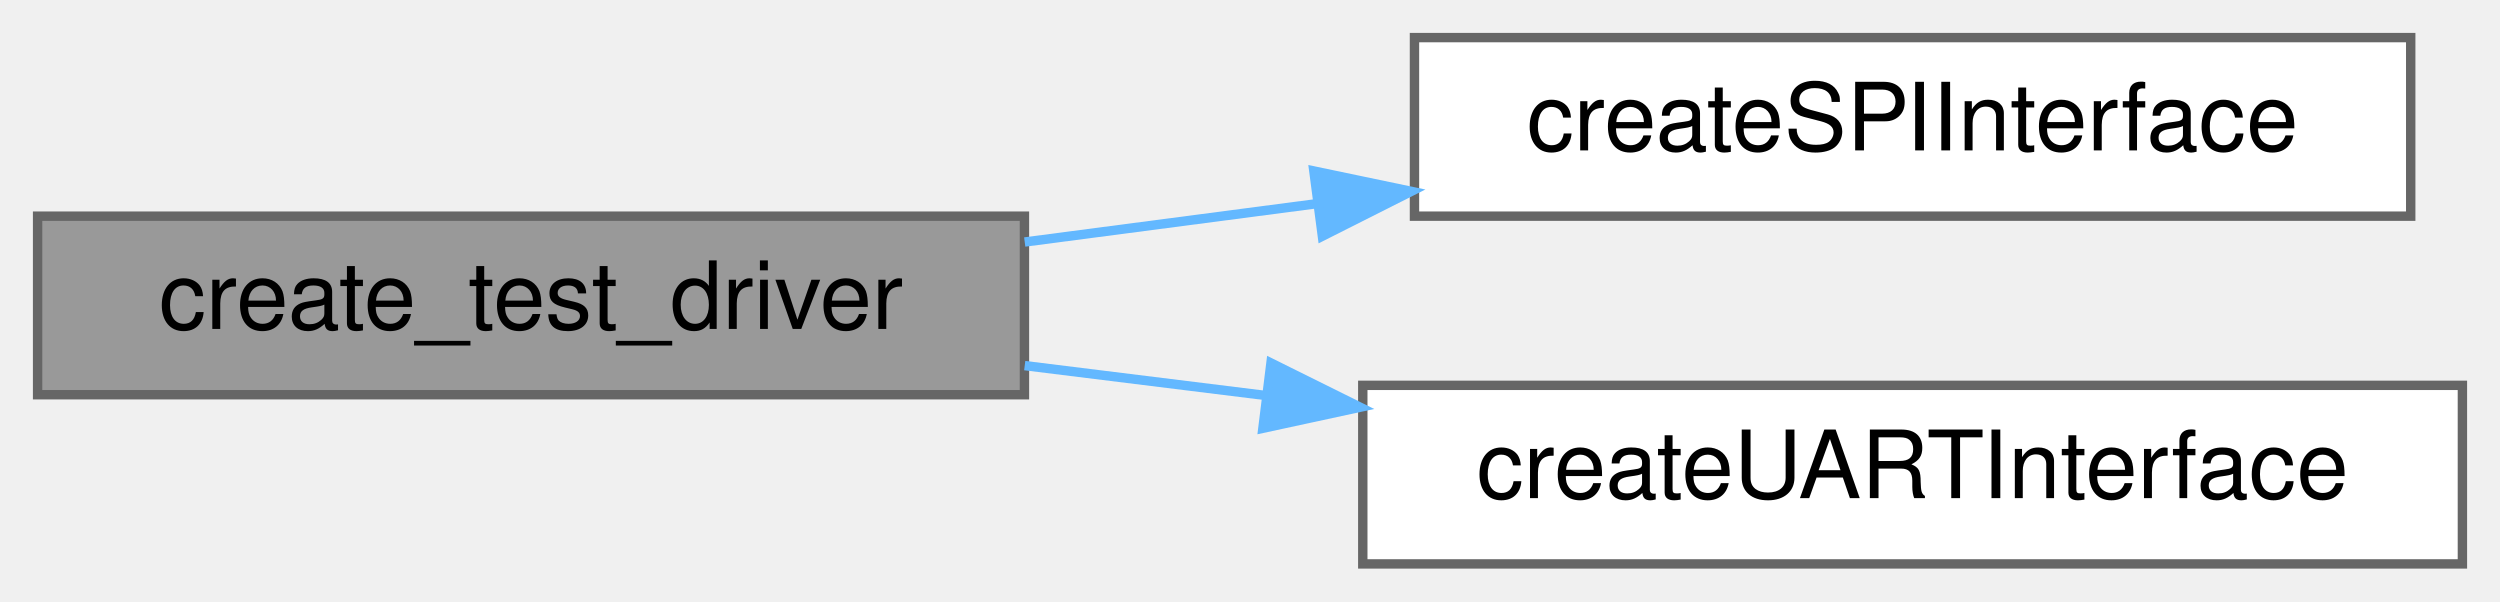
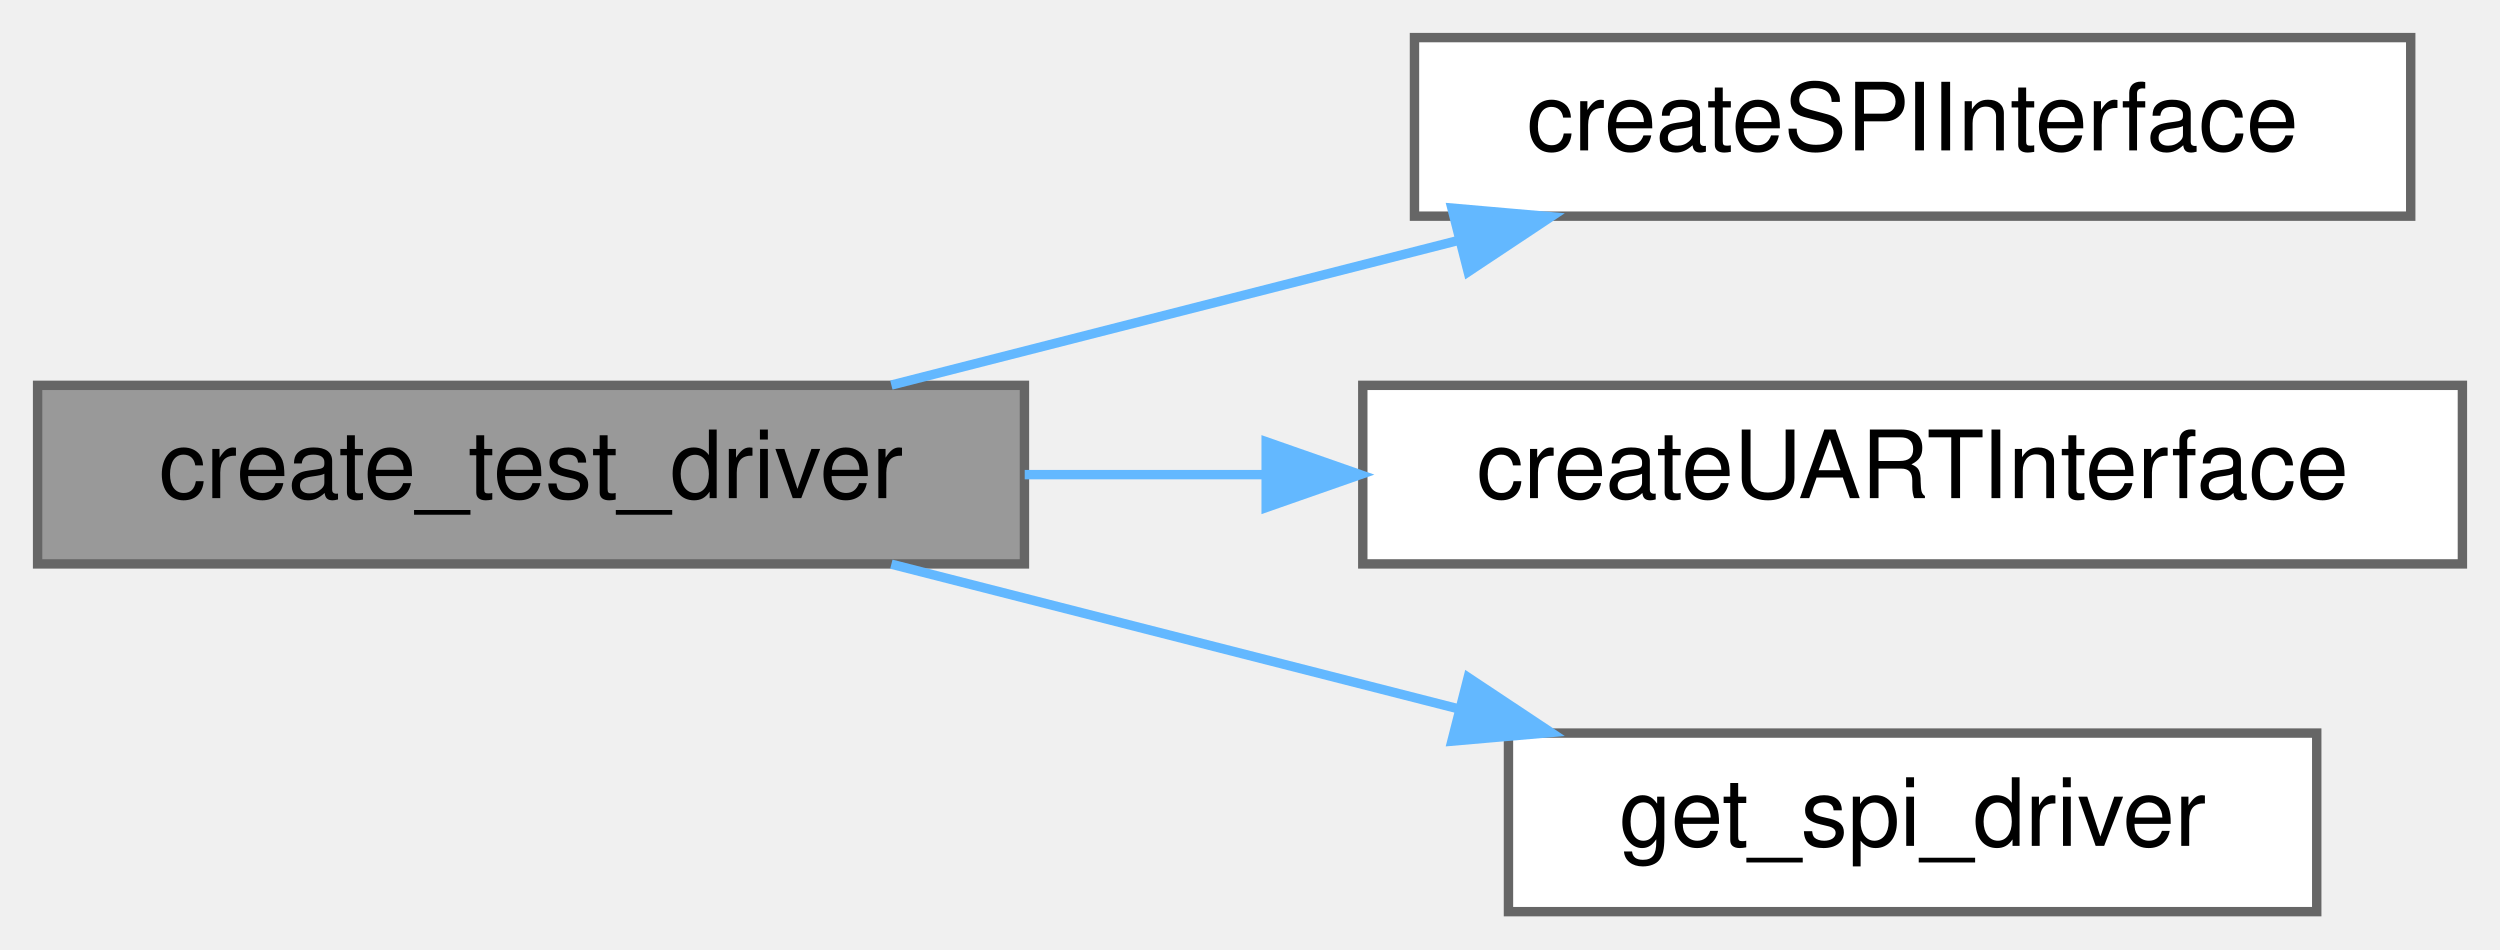
- <svg xmlns="http://www.w3.org/2000/svg" xmlns:xlink="http://www.w3.org/1999/xlink" width="266pt" height="64pt" viewBox="0.00 0.00 266.00 64.00">
-   <g id="graph0" class="graph" transform="scale(1 1) rotate(0) translate(4 60)">
+ <svg xmlns="http://www.w3.org/2000/svg" xmlns:xlink="http://www.w3.org/1999/xlink" width="266pt" height="101pt" viewBox="0.00 0.00 266.00 101.00">
+   <g id="graph0" class="graph" transform="scale(1 1) rotate(0) translate(4 97)">
    <g id="Node000001" class="node">
      <g id="a_Node000001">
        <a xlink:title=" ">
-           <polygon fill="#999999" stroke="#666666" points="105,-37 0,-37 0,-18 105,-18 105,-37" />
-           <text text-anchor="middle" x="52.5" y="-25" font-family="Helvetica,sans-Serif" font-size="10.00">create_test_driver</text>
+           <polygon fill="#999999" stroke="#666666" points="105,-56 0,-56 0,-37 105,-37 105,-56" />
+           <text text-anchor="middle" x="52.5" y="-44" font-family="Helvetica,sans-Serif" font-size="10.00">create_test_driver</text>
        </a>
      </g>
    </g>
    <g id="Node000002" class="node">
      <g id="a_Node000002">
        <a xlink:href="esp32__tmc9660__bus_8hpp.html#a6a65828a097e44c42edb1c62d89ee262" target="_top" xlink:title="Create and initialize SPI communication interface.">
-           <polygon fill="white" stroke="#666666" points="252.5,-56 146.5,-56 146.5,-37 252.5,-37 252.5,-56" />
-           <text text-anchor="middle" x="199.5" y="-44" font-family="Helvetica,sans-Serif" font-size="10.00">createSPIInterface</text>
+           <polygon fill="white" stroke="#666666" points="252.5,-93 146.5,-93 146.5,-74 252.5,-74 252.5,-93" />
+           <text text-anchor="middle" x="199.5" y="-81" font-family="Helvetica,sans-Serif" font-size="10.00">createSPIInterface</text>
        </a>
      </g>
    </g>
    <g id="edge1_Node000001_Node000002" class="edge">
      <g id="a_edge1_Node000001_Node000002">
        <a xlink:title=" ">
-           <path fill="none" stroke="#63b8ff" d="M105.03,-34.25C115.04,-35.56 125.64,-36.95 135.96,-38.31" />
-           <polygon fill="#63b8ff" stroke="#63b8ff" points="135.79,-41.81 146.16,-39.64 136.7,-34.87 135.79,-41.81" />
+           <path fill="none" stroke="#63b8ff" d="M90.84,-56.03C109.21,-60.71 131.54,-66.41 151.1,-71.4" />
+           <polygon fill="#63b8ff" stroke="#63b8ff" points="150.48,-74.86 161.03,-73.94 152.21,-68.08 150.48,-74.86" />
        </a>
      </g>
    </g>
    <g id="Node000003" class="node">
      <g id="a_Node000003">
        <a xlink:href="esp32__tmc9660__bus_8hpp.html#a9139fa0d0c10a85938e971186348ca9c" target="_top" xlink:title="Create and initialize UART communication interface.">
-           <polygon fill="white" stroke="#666666" points="258,-19 141,-19 141,0 258,0 258,-19" />
-           <text text-anchor="middle" x="199.5" y="-7" font-family="Helvetica,sans-Serif" font-size="10.00">createUARTInterface</text>
+           <polygon fill="white" stroke="#666666" points="258,-56 141,-56 141,-37 258,-37 258,-56" />
+           <text text-anchor="middle" x="199.5" y="-44" font-family="Helvetica,sans-Serif" font-size="10.00">createUARTInterface</text>
        </a>
      </g>
    </g>
    <g id="edge2_Node000001_Node000003" class="edge">
      <g id="a_edge2_Node000001_Node000003">
        <a xlink:title=" ">
-           <path fill="none" stroke="#63b8ff" d="M105.03,-21.1C113.34,-20.07 122.05,-18.99 130.67,-17.92" />
-           <polygon fill="#63b8ff" stroke="#63b8ff" points="131.23,-21.38 140.72,-16.67 130.37,-14.43 131.23,-21.38" />
+           <path fill="none" stroke="#63b8ff" d="M105.03,-46.5C113.34,-46.5 122.05,-46.5 130.67,-46.5" />
+           <polygon fill="#63b8ff" stroke="#63b8ff" points="130.72,-50 140.72,-46.5 130.72,-43 130.72,-50" />
+         </a>
+       </g>
+     </g>
+     <g id="Node000004" class="node">
+       <g id="a_Node000004">
+         <a xlink:href="bldc__comprehensive__test_8cpp.html#aebf799c67d25511553f77937723a4c57" target="_top" xlink:title=" ">
+           <polygon fill="white" stroke="#666666" points="242.5,-19 156.5,-19 156.5,0 242.5,0 242.5,-19" />
+           <text text-anchor="middle" x="199.5" y="-7" font-family="Helvetica,sans-Serif" font-size="10.00">get_spi_driver</text>
+         </a>
+       </g>
+     </g>
+     <g id="edge3_Node000001_Node000004" class="edge">
+       <g id="a_edge3_Node000001_Node000004">
+         <a xlink:title=" ">
+           <path fill="none" stroke="#63b8ff" d="M90.84,-36.97C109.21,-32.29 131.54,-26.59 151.1,-21.6" />
+           <polygon fill="#63b8ff" stroke="#63b8ff" points="152.21,-24.92 161.03,-19.06 150.48,-18.14 152.21,-24.92" />
        </a>
      </g>
    </g>
  </g>
</svg>
